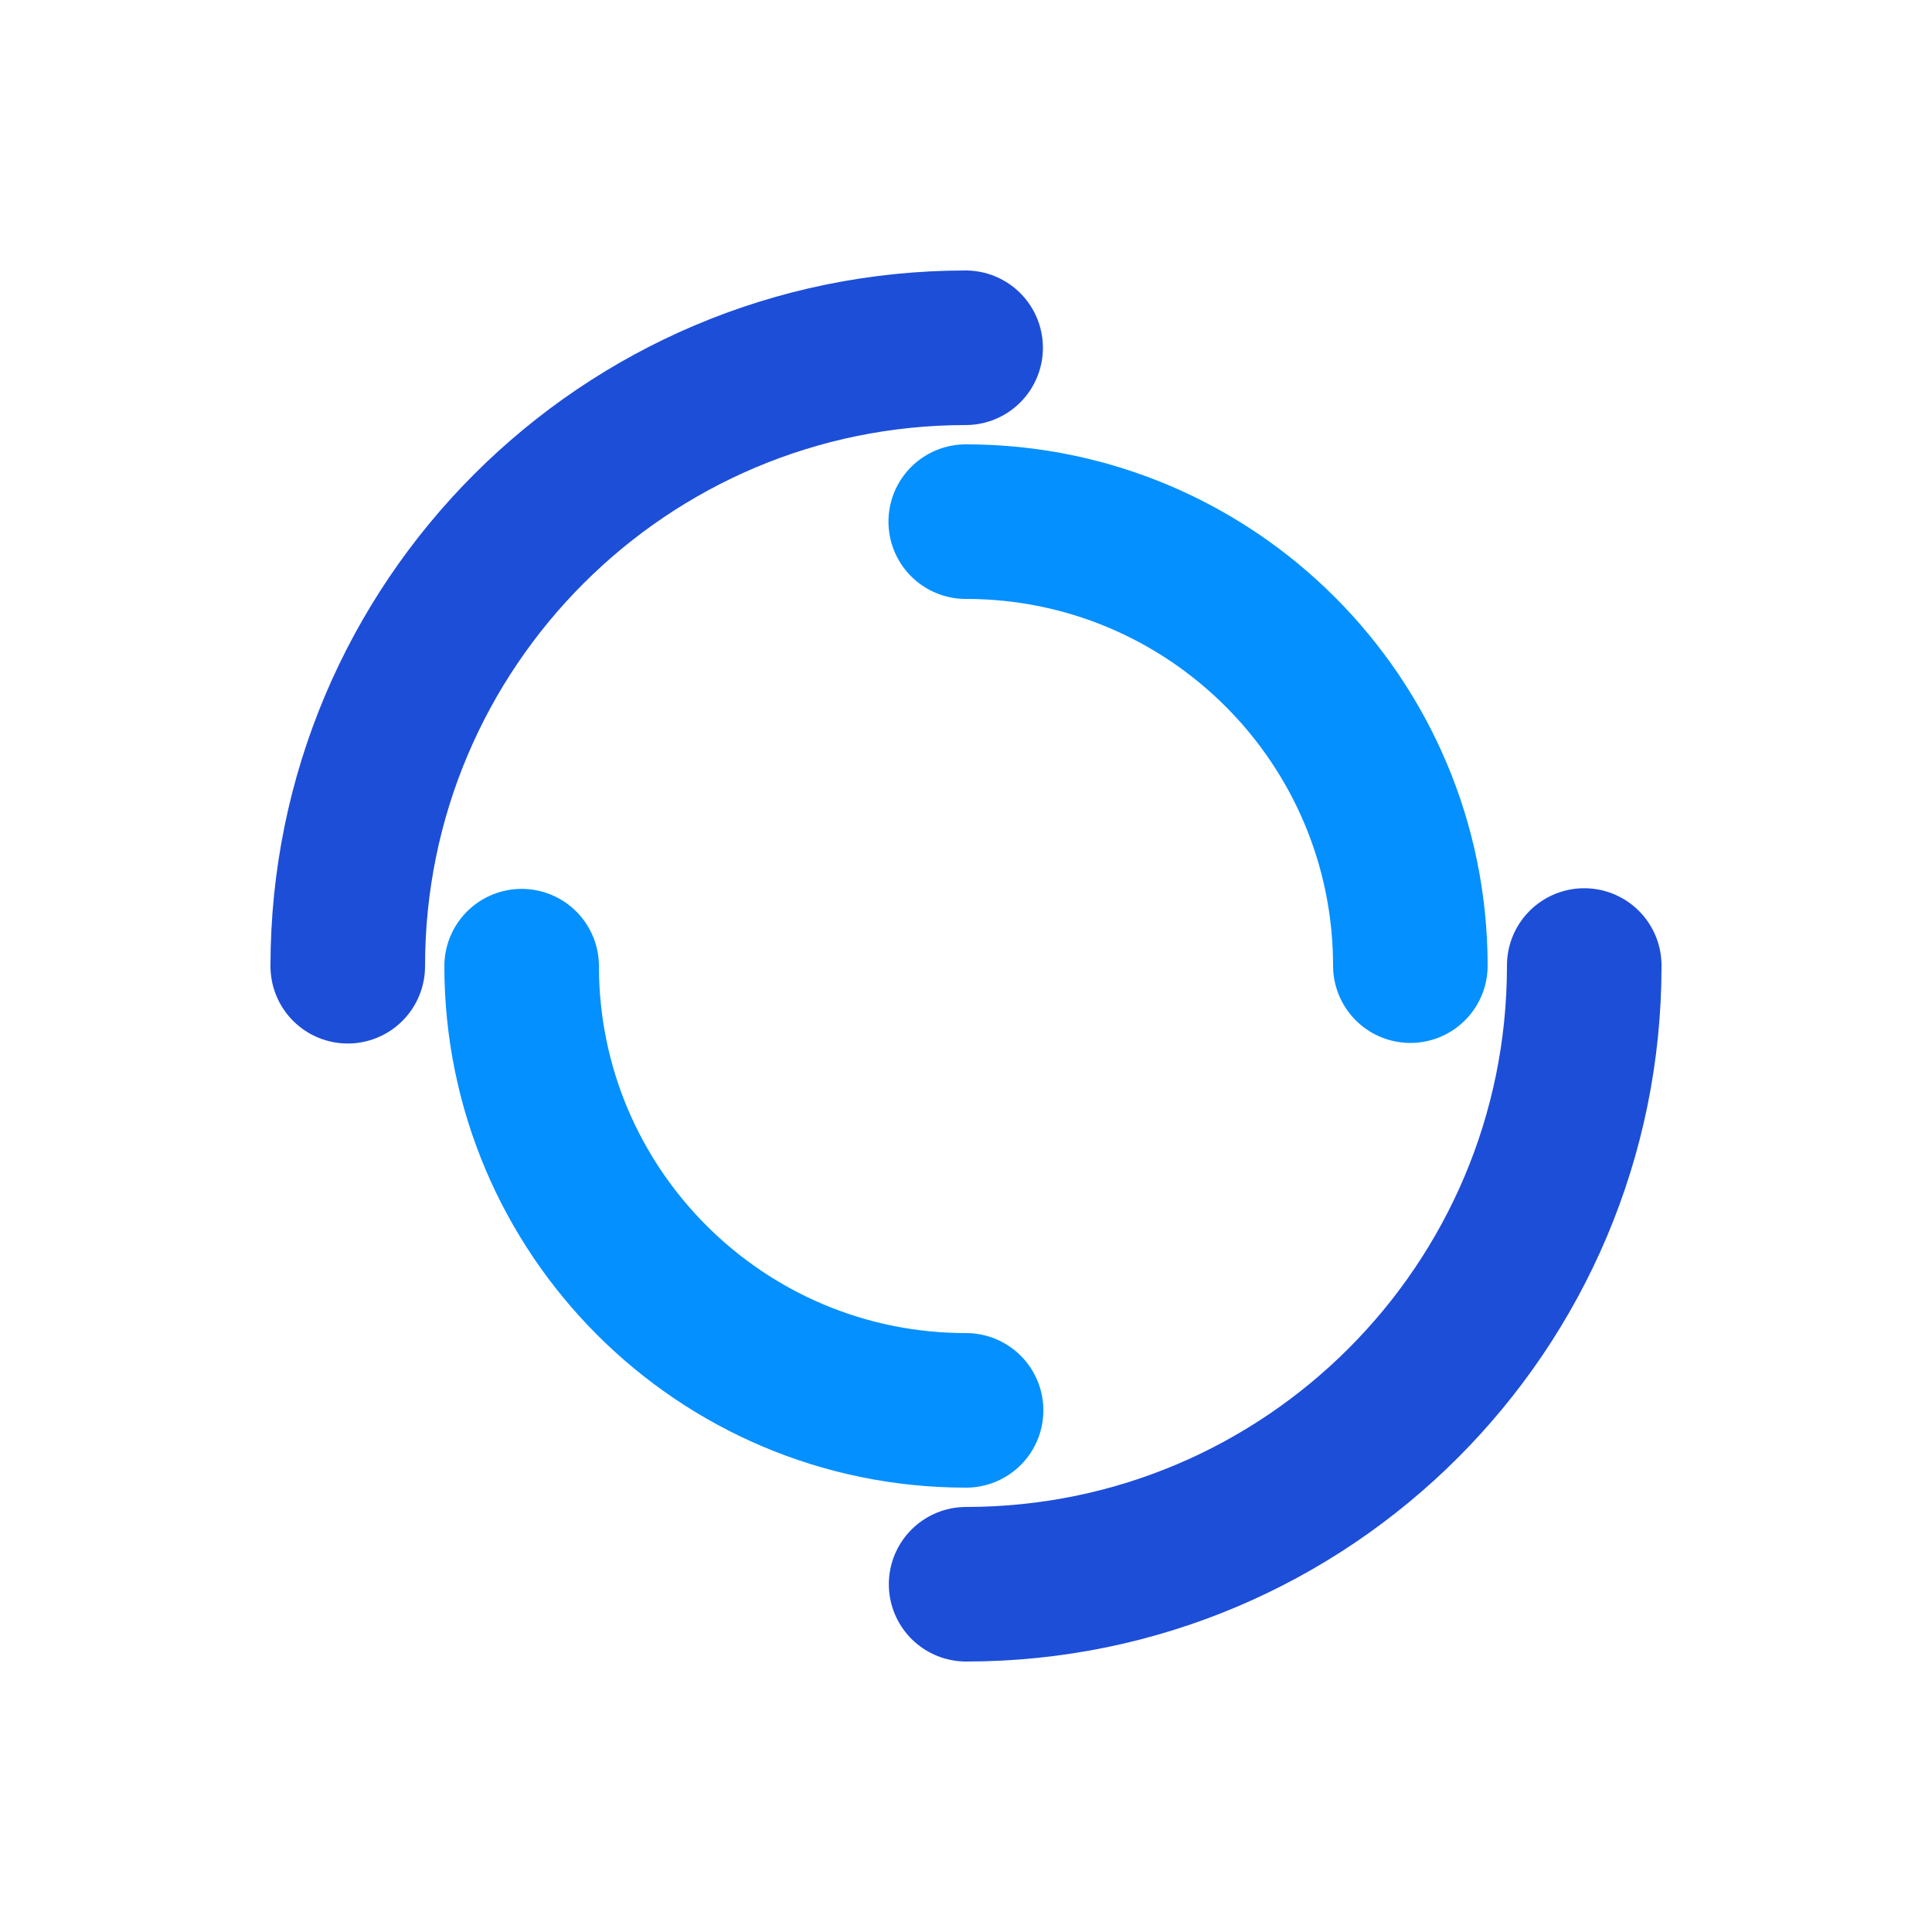
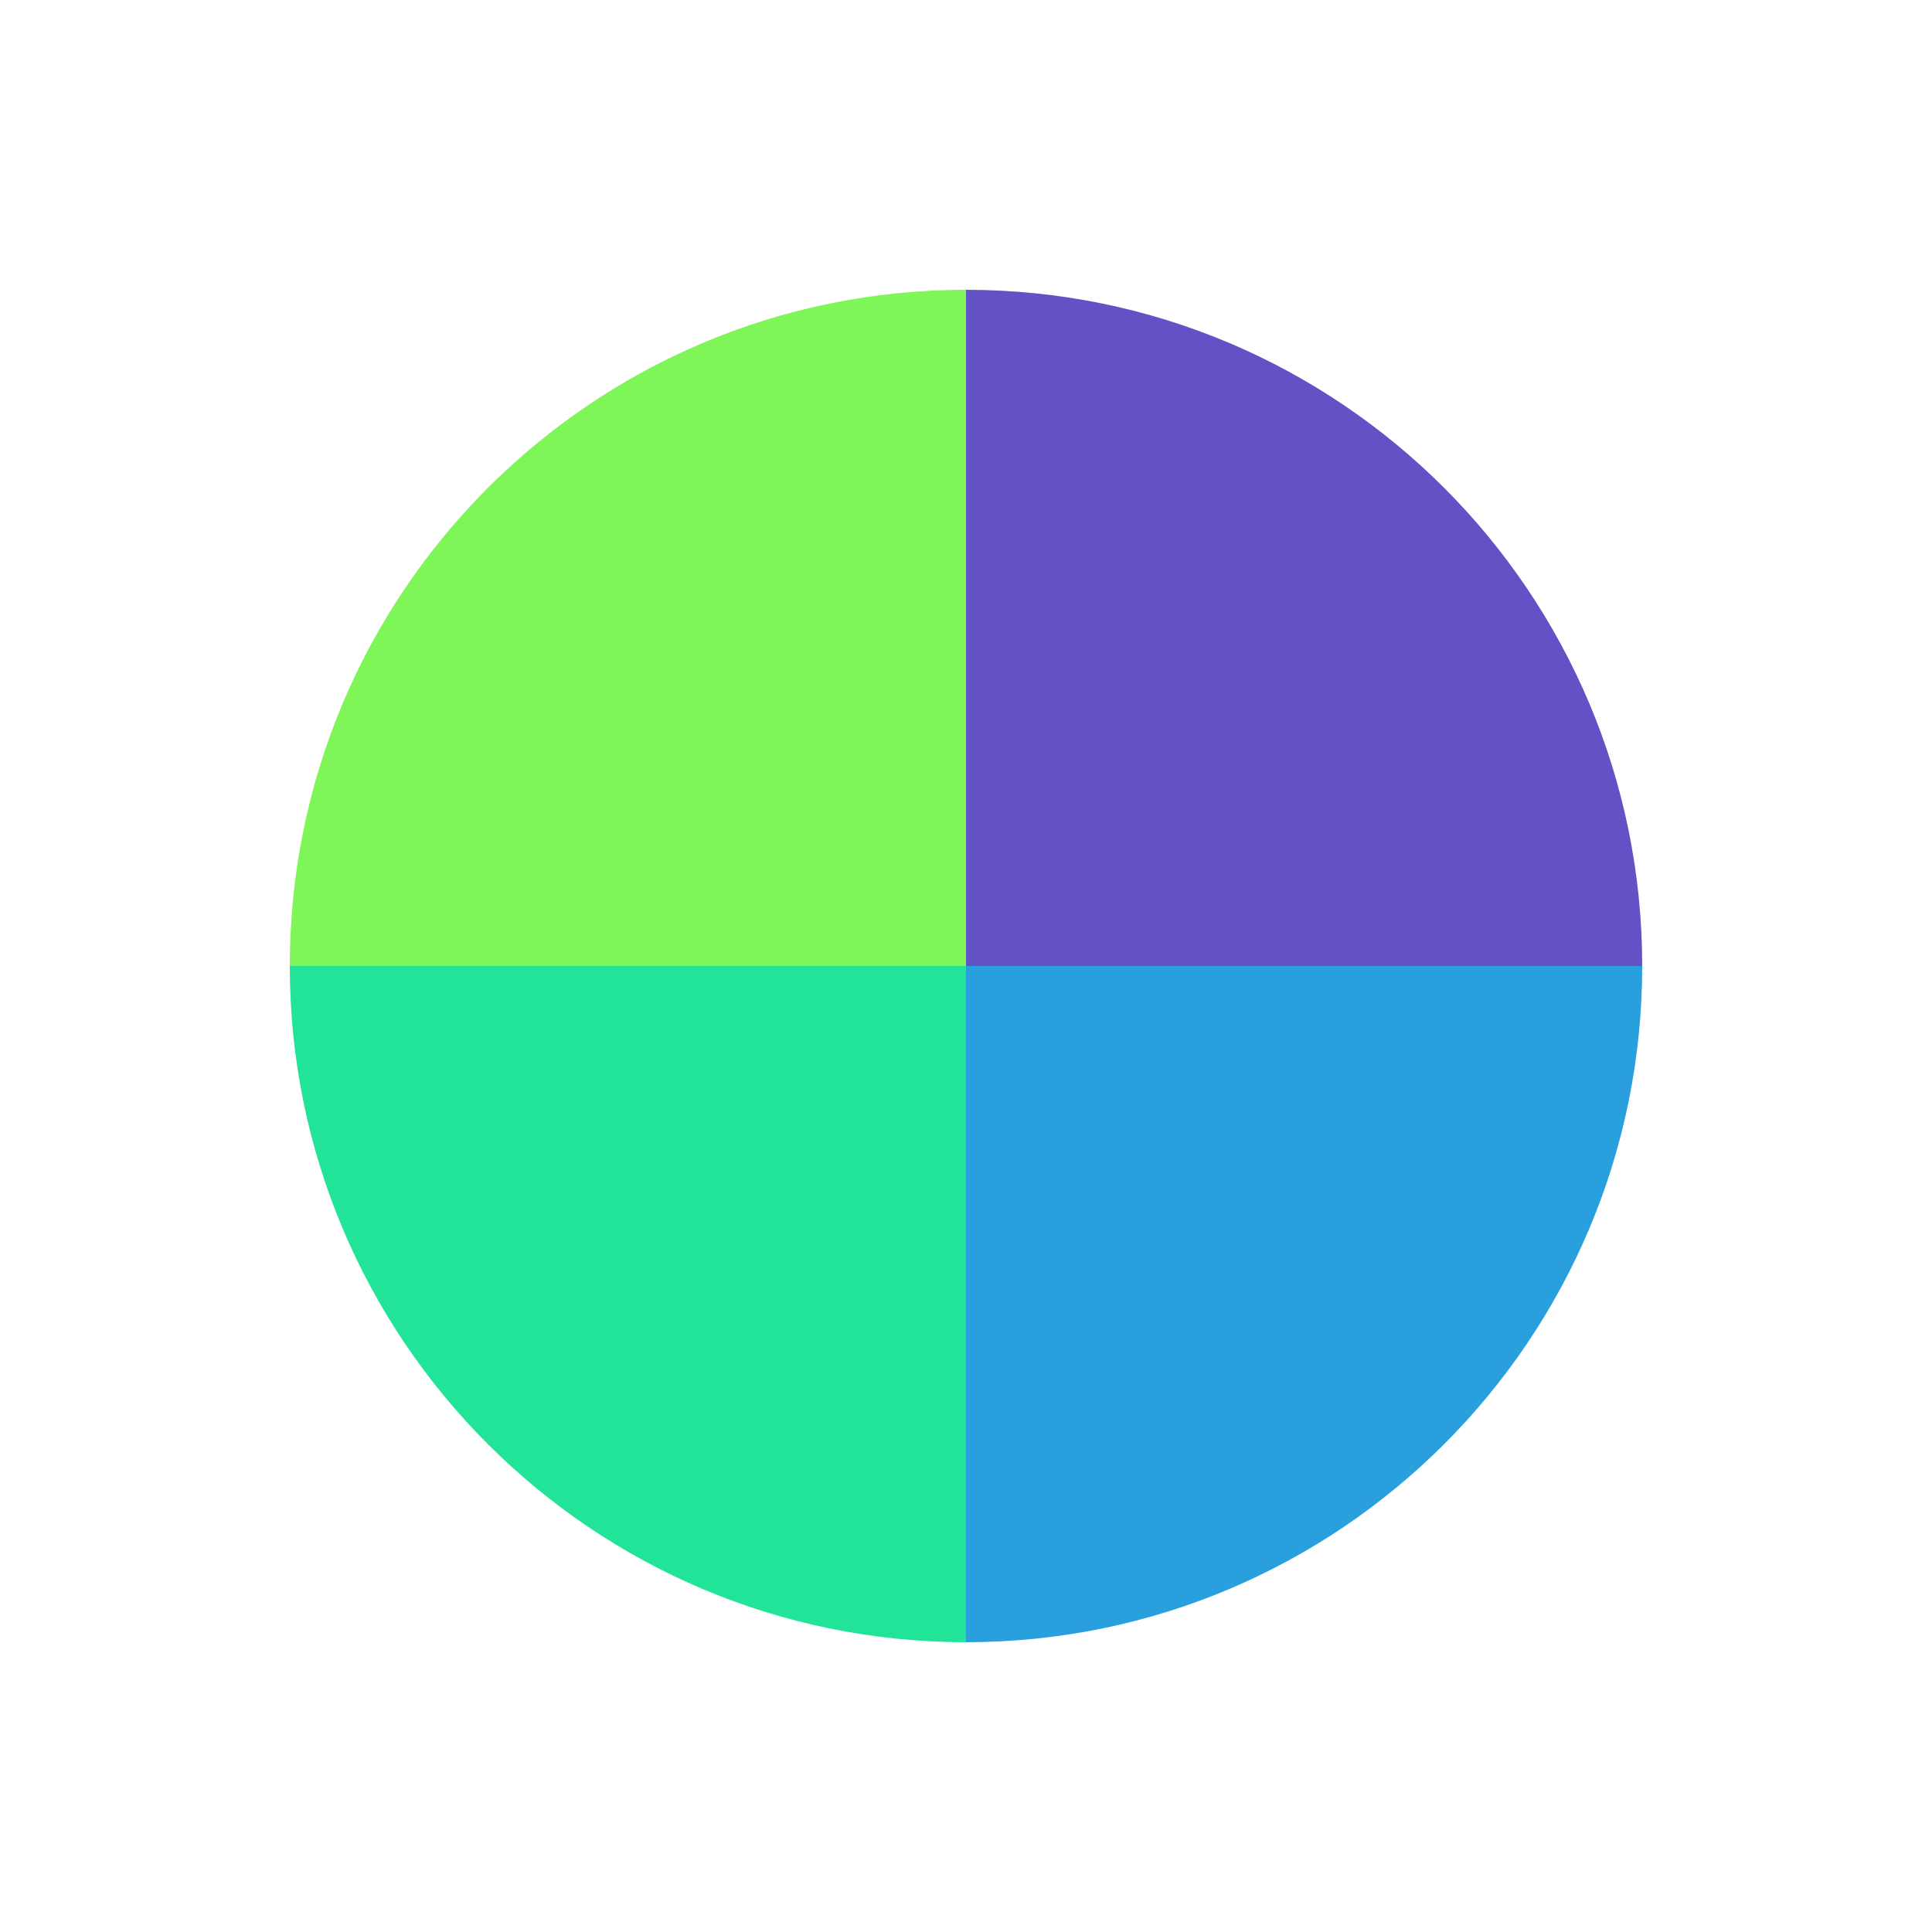
- <svg xmlns="http://www.w3.org/2000/svg" style="margin: auto; background: none; display: block; shape-rendering: auto;" width="200px" height="200px" viewBox="0 0 100 100" preserveAspectRatio="xMidYMid">
-   <circle cx="50" cy="50" r="32" stroke-width="8" stroke="#1d4ed8" stroke-dasharray="50.265 50.265" fill="none" stroke-linecap="round">
-     <animateTransform attributeName="transform" type="rotate" dur="1s" repeatCount="indefinite" keyTimes="0;1" values="0 50 50;360 50 50" />
-   </circle>
-   <circle cx="50" cy="50" r="23" stroke-width="8" stroke="#0490ff" stroke-dasharray="36.128 36.128" stroke-dashoffset="36.128" fill="none" stroke-linecap="round">
-     <animateTransform attributeName="transform" type="rotate" dur="1s" repeatCount="indefinite" keyTimes="0;1" values="0 50 50;-360 50 50" />
-   </circle>
+ <svg xmlns="http://www.w3.org/2000/svg" style="margin: auto; background: none; display: block; shape-rendering: auto;" width="247px" height="247px" viewBox="0 0 100 100" preserveAspectRatio="xMidYMid">
+   <g transform="translate(50 50)">
+     <g transform="scale(0.7)">
+       <g transform="translate(-50 -50)">
+         <g>
+           <animateTransform attributeName="transform" type="rotate" repeatCount="indefinite" values="0 50 50;360 50 50" keyTimes="0;1" dur="0.5s" />
+           <path fill-opacity="1" fill="#6252c5" d="M50 50L50 0A50 50 0 0 1 100 50Z" />
+         </g>
+         <g>
+           <animateTransform attributeName="transform" type="rotate" repeatCount="indefinite" values="0 50 50;360 50 50" keyTimes="0;1" dur="0.667s" />
+           <path fill-opacity="1" fill="#2a9fde" d="M50 50L50 0A50 50 0 0 1 100 50Z" transform="rotate(90 50 50)" />
+         </g>
+         <g>
+           <animateTransform attributeName="transform" type="rotate" repeatCount="indefinite" values="0 50 50;360 50 50" keyTimes="0;1" dur="1s" />
+           <path fill-opacity="1" fill="#21e499" d="M50 50L50 0A50 50 0 0 1 100 50Z" transform="rotate(180 50 50)" />
+         </g>
+         <g>
+           <animateTransform attributeName="transform" type="rotate" repeatCount="indefinite" values="0 50 50;360 50 50" keyTimes="0;1" dur="2s" />
+           <path fill-opacity="1" fill="#7ff658" d="M50 50L50 0A50 50 0 0 1 100 50Z" transform="rotate(270 50 50)" />
+         </g>
+       </g>
+     </g>
+   </g>
</svg>
